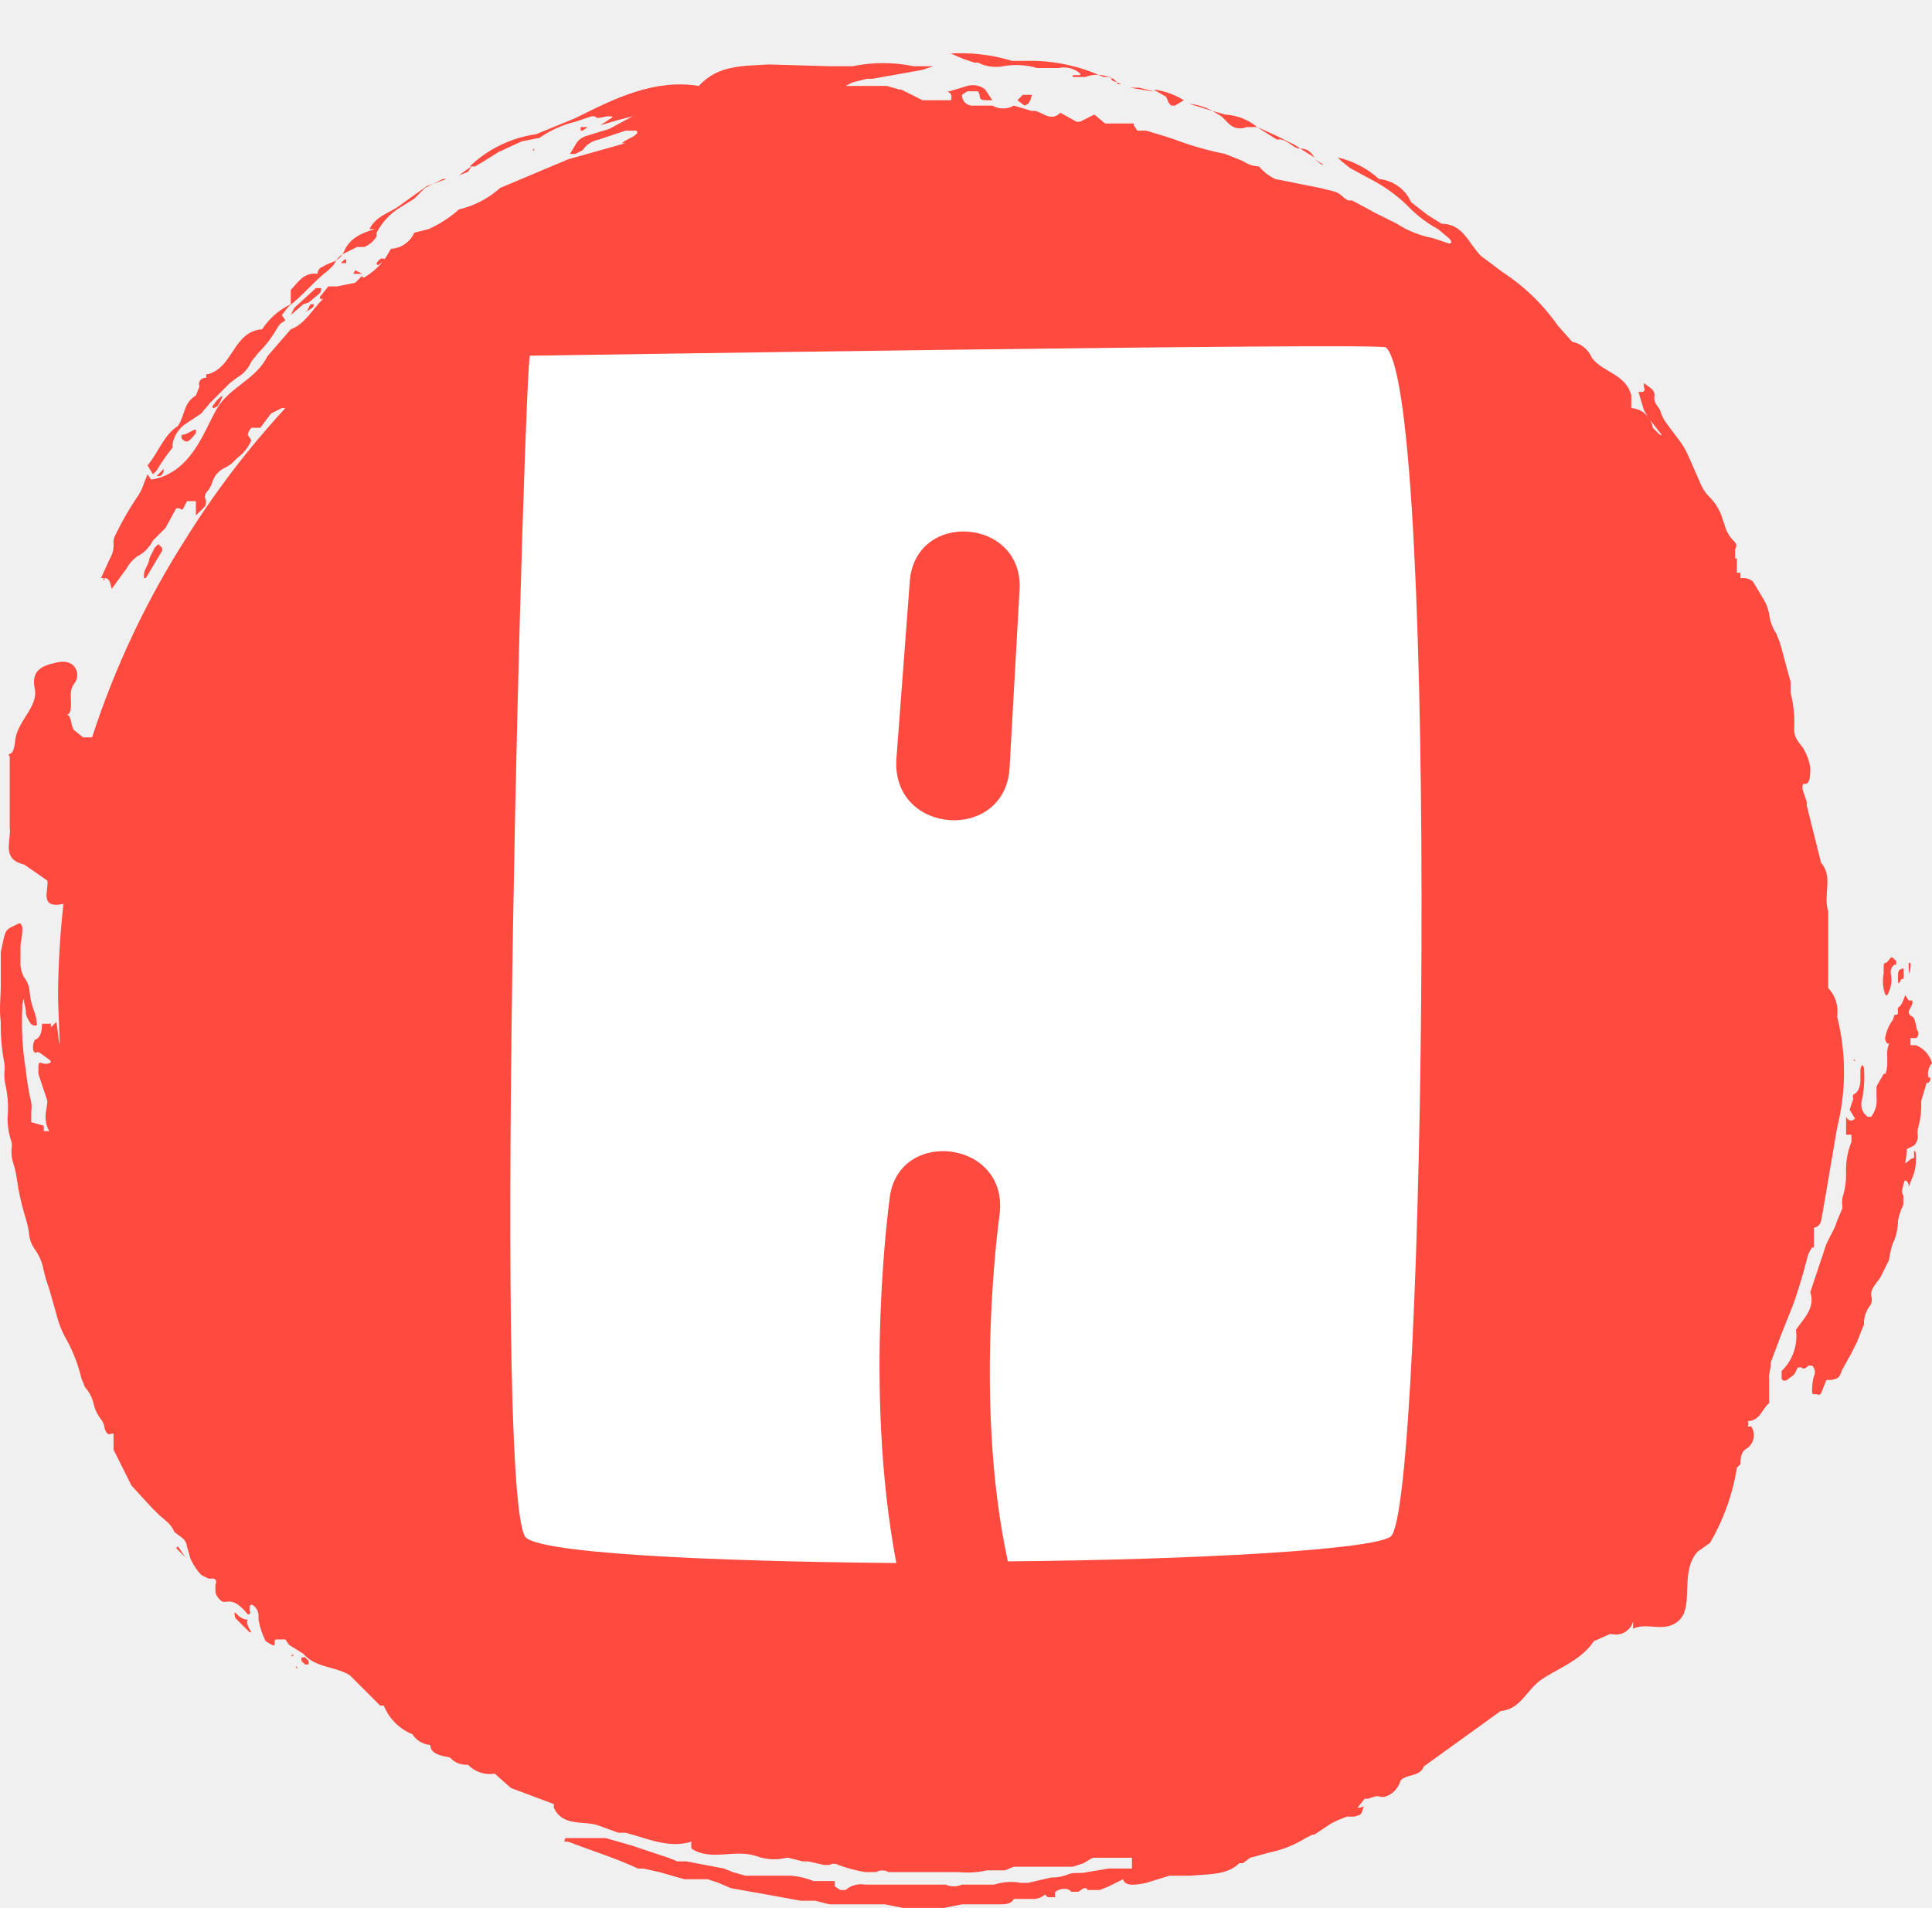
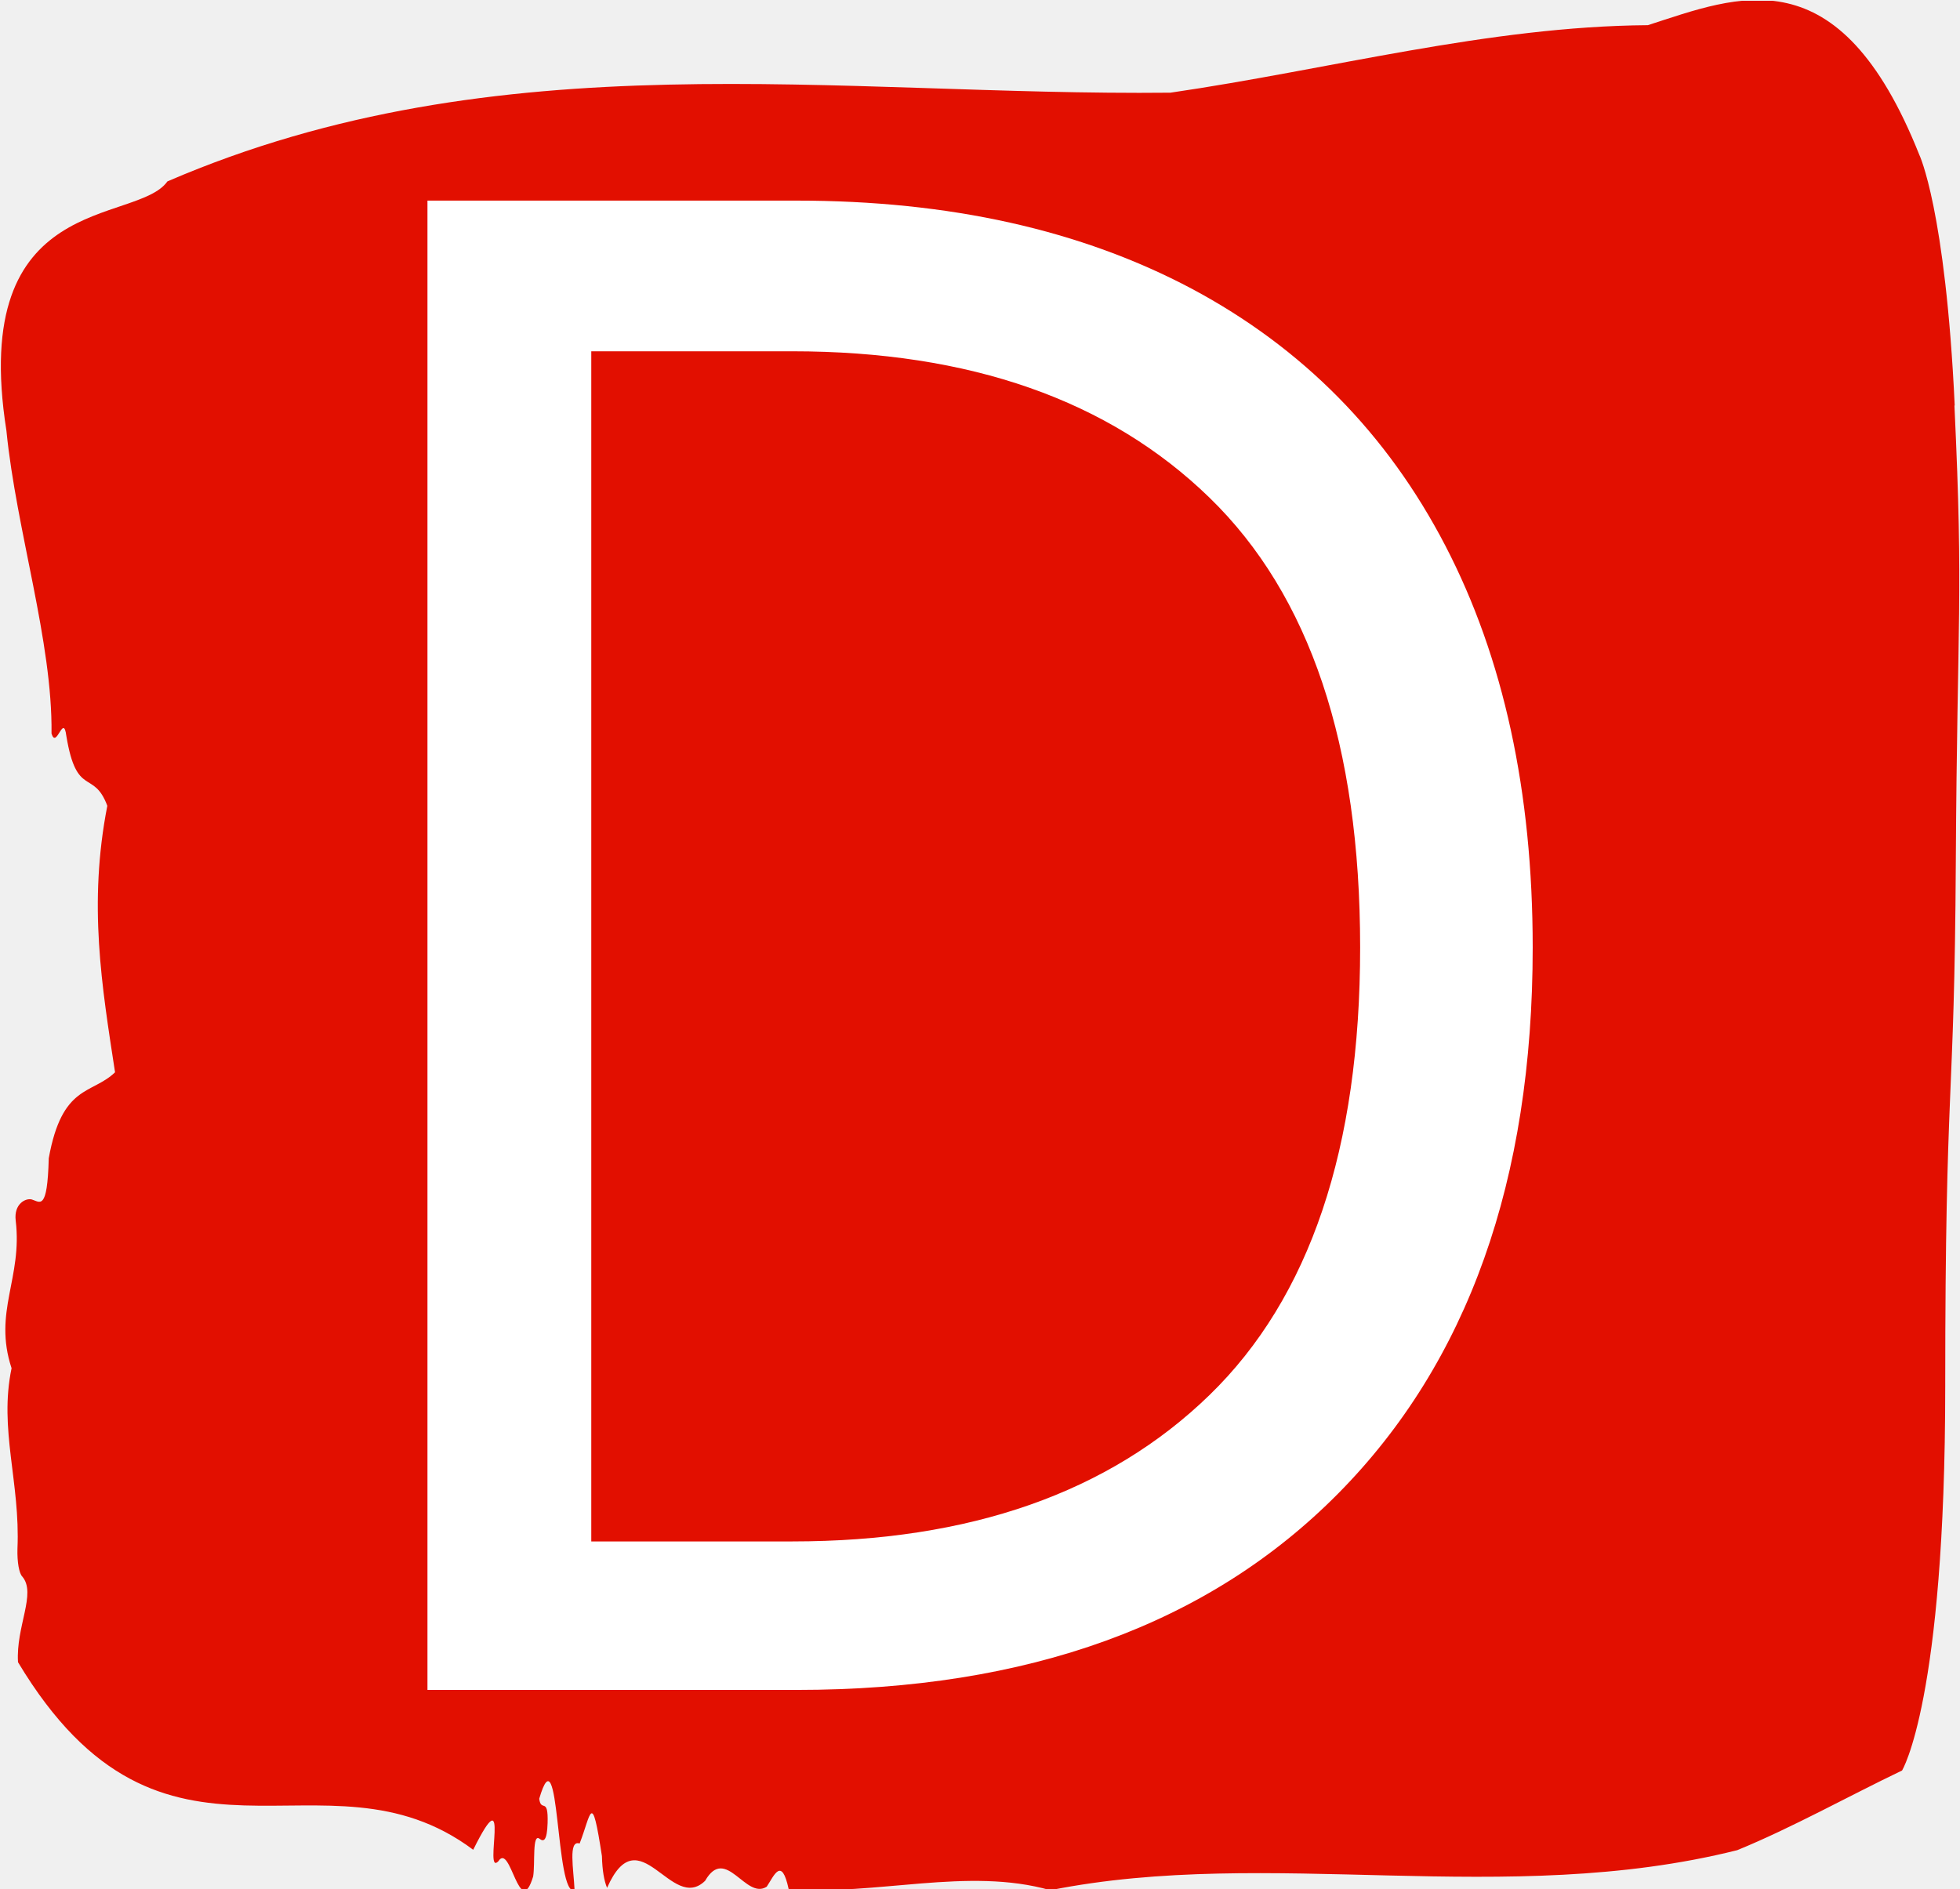
- <svg xmlns="http://www.w3.org/2000/svg" width="308.761" height="304.916" viewBox="0 0 106.008 104.687" class="css-1j8o68f" version="1.1" id="svg23">
-   <defs id="SvgjsDefs2684" />
-   <g id="SvgjsG2685" featurekey="rootContainer" transform="matrix(0.9820593,0,0,0.9820593,-0.05456052,0)" fill="#ff4a3f">
-     <g id="g17">
-       <path d="M19.8 15.3h.5l-.4-.2zm.5.1zm.8-.7c0 .1 0 .1.1.1l.4-.3c-.2-.1-.3-.1-.5.2zm.4-.2zm-4.1 2.3zm-.2.6l.3-.2c.1-.1.1-.2.1-.2h-.2l-.2.4c-.1-.1-.1 0 0 0zm2.2-2.9h-.1l-.2.2h.3zm-2.1 2.4l.6-.5c.1-.1.1-.2.1-.3h-.3l-1.2 1.1-.2.4.7-.6zm-1.1.8z" id="path3" />
-       <path d="M9.7 25v-.2a1.7 1.7 0 0 1 .7-1.1l.9-.6.5-.6.7-.7.4-.4.4-.3a1.9 1.9 0 0 0 .8-.9l.4-.5a5.9 5.9 0 0 0 1-1.3l.2-.3.3-.2-.2-.3.4-.5c.8-.6 1.4-1.4 2.2-2l.3-.3a1.4 1.4 0 0 1 .5-.6l.8-.4h.4a1.4 1.4 0 0 0 .7-.6V13a3.5 3.5 0 0 1 1.3-1.4l.8-.5.2-.2.4-.4 1-.5h.2l-1.1.4-1.4 1c-.6.5-1.4.6-1.8 1.4h.3c-.7.2-1.4.5-1.7 1.2s-.8.6-1.2.9a.4.4 0 0 0-.3.4c-.8-.1-1.1.5-1.5.9v.8a3.9 3.9 0 0 0-1.6 1.4c-1.6.1-1.6 2.1-3 2.5h-.1a.2.2 0 0 0 0 .2c-.3 0-.5.2-.4.5l-.2.5c-.7.4-.6 1.1-1 1.7-.8.5-1.1 1.5-1.7 2.2l.3.5.2-.2a11.6 11.6 0 0 1 .9-1.3zM53.9 3.3l.6.2h.2a2.2 2.2 0 0 0 1.4.2 4.1 4.1 0 0 1 1.9.1h1.2a1.4 1.4 0 0 1 1.2.3.1.1 0 0 1 0 .1H60a.1.1 0 0 0 0 .1h.7a1.8 1.8 0 0 1 1.3 0c.2 0 .1.1.2.2l.5.2h-.2c-.2-.4-.5-.4-.8-.4a9.7 9.7 0 0 0-4.3-.9h-.8A9.8 9.8 0 0 0 53 3h.2zm7.3 3.1zM50.3 4.7zm10.9 1.7h.2-.2zM19 14.7zm32.1-10zm17.6 2.2a.9.9 0 0 0 1 .2h.6a3.1 3.1 0 0 0-1.8-.7l-.7-.2.5.3zm-3.4-1.3c0 .1.1.2.2.3h.2l.5-.3a4.2 4.2 0 0 0-1.7-.6l.7.4zm7.4 2.7l.8.5c-.2-.3-.4-.5-.8-.5z" id="path5" />
-       <path d="M99 76.1l.6-1.6.6-1.5c.2-.5.6-1.8.8-2.6a1.7 1.7 0 0 1 .3-.7h.1v-1.1c.5-.1.4-.6.5-.9l.8-4.7a12.7 12.7 0 0 0 0-6.2 1.9 1.9 0 0 0-.5-1.6v-4.3c-.3-.9.3-1.9-.4-2.7L101 45a.4.4 0 0 0 0-.2l-.2-.6a.5.5 0 0 1 0-.4h.1c.3 0 .3-.5.3-.9a3 3 0 0 0-.4-1.1l-.3-.4a1.1 1.1 0 0 1-.2-.7 6.7 6.7 0 0 0-.2-2v-.6c-.2-.7-.4-1.5-.6-2.2l-.2-.5a2.5 2.5 0 0 1-.4-1.1 2.5 2.5 0 0 0-.3-.8l-.6-1a.8.8 0 0 0-.6-.2h-.1V32h-.2v-.8H97V31a.4.4 0 0 0 0-.1v-.2c.1-.2.1-.3-.1-.5a1.8 1.8 0 0 1-.4-.6l-.2-.6a2.9 2.9 0 0 0-.7-1.2 2.2 2.2 0 0 1-.5-.7l-.7-1.6a4.3 4.3 0 0 0-.6-1l-.6-.8a2.4 2.4 0 0 1-.4-.8l-.2-.3a.6.6 0 0 1-.1-.5.5.5 0 0 0-.2-.4l-.4-.3v.2c.1.2 0 .3-.1.3h-.2l.3 1 .3.5.7.9h-.1l-.2-.2-.2-.2a1.3 1.3 0 0 0-1.2-1.1v-.7c-.3-1.2-1.6-1.3-2.2-2.1a1.5 1.5 0 0 0-1.1-.9l-.8-.9a11.3 11.3 0 0 0-3.1-3l-.8-.6-.4-.3c-.7-.7-1-1.8-2.2-1.8l-.8-.5-.9-.7a2.2 2.2 0 0 0-1.8-1.3 5.1 5.1 0 0 0-2.3-1.2l.2.2.5.4 1.3.7a8.5 8.5 0 0 1 2.1 1.6 6.8 6.8 0 0 0 1.5 1.1l.6.5c.1.1.2.2.1.3H81l-.9-.3a5.6 5.6 0 0 1-2-.8l-1.2-.6-1.3-.7h-.2c-.3-.1-.4-.4-.8-.5l-.8-.2-2.5-.5a2.6 2.6 0 0 1-.9-.7 1.7 1.7 0 0 1-.9-.3l-1-.4a18.1 18.1 0 0 1-2.8-.8l-.6-.2-1-.3h-.5l-.2-.3v-.1h-1.6l-.6-.5-.4.2-.4.2h-.2l-.9-.5c-.6.6-1.1-.2-1.6-.1l-1-.3a1.2 1.2 0 0 1-1.2 0h-1.2a.6.6 0 0 1-.5-.6l.3-.2h.6a.7.7 0 0 1 .1.3c0 .2.2.2.5.2h.2l-.4-.6a1.1 1.1 0 0 0-1-.2l-1 .3H53c.3.2.2.3.2.5h-1.6l-.4-.2-.8-.4h-.1l-.7-.2h-2.3l.4-.2.8-.2h.3l1.7-.3 1.1-.2.6-.2h-1.1a8.4 8.4 0 0 0-3.4 0h-1.3L43 3.6c-1.4.1-2.8 0-3.9 1.2-2.5-.4-4.7.7-6.9 1.8l-2.2.9a6.7 6.7 0 0 0-3.7 1.8h.3l.5-.3.8-.5 1.3-.6 1-.2a6 6 0 0 1 2-.9l.9-.3h.2c.1.2.5 0 .7 0h.2c.1 0 .1.1 0 .1l-.6.4 1-.3.8-.2-1.3.7-1.3.4a1 1 0 0 0-.6.5l-.3.5h.3l.4-.2a1.4 1.4 0 0 1 .9-.6l1.5-.5h.5a.1.1 0 0 1 .1.2c-.2.2-.6.3-.8.5h.2l-3.2.9-3.8 1.6a5.2 5.2 0 0 1-2.3 1.2 6.6 6.6 0 0 1-1.7 1.1l-.8.2a1.5 1.5 0 0 1-1.3.9l-.3.5a3.7 3.7 0 0 1-1.2 1.1h-.1v-.1l-.2.2-.2.2-1 .2h-.5l-.4.5c-.1.1-.1.2 0 .2h.1c-.6.6-1 1.4-1.8 1.7L15 19.9c-.6 1.2-1.8 1.6-2.6 2.6s-1.4 3.9-3.9 4.3l-.2-.3-.2.5a2.7 2.7 0 0 1-.4.8 16.9 16.9 0 0 0-1.2 2.1.8.8 0 0 0-.1.5 1.4 1.4 0 0 1-.2.8l-.5 1.1h.2c.3 0 .3.3.4.6l.8-1.1a2.2 2.2 0 0 1 .6-.7 2 2 0 0 0 .9-.9l.3-.3.4-.4.6-1.1h.2c.1.1.1.1.2 0l.2-.4h.5v.8l.5-.5a.5.5 0 0 0 0-.5.4.4 0 0 1 .1-.3 1.5 1.5 0 0 0 .3-.5 1.3 1.3 0 0 1 .8-.9l.3-.2.3-.3a2.4 2.4 0 0 0 .8-1l-.2-.3c0-.1.1-.3.2-.4h.5l.6-.8.6-.3h.2a48.8 48.8 0 0 0-5.5 7.2h-.1.1a48.4 48.4 0 0 0-5.3 11.2h-.5l-.5-.4c-.2-.2-.1-.7-.4-.9h.1c.3-.5-.1-1.2.3-1.7s.1-1.4-.9-1.2-1.5.5-1.3 1.5-1 1.8-1.1 2.9-.5.5-.3.9v3.9c.1.8-.5 1.8.8 2.1l1.3.9c.1.5-.5 1.6.9 1.3a49.2 49.2 0 0 0-.3 5c0 1.1.1 2.2.1 3.3v-.4c-.1-.4-.1-.8-.2-1.3l-.3.3v-.2h-.5c0 .5-.1.8-.4.9a.9.9 0 0 0-.1.5c0 .1.1.3.2.2s.4.2.7.4-.2.3-.4.2-.2.1-.2.3v.3l.5 1.5c0 .3-.1.6-.1.9a1.7 1.7 0 0 0 .2.8h-.3v-.3l-.7-.2v-.6a1.5 1.5 0 0 0 0-.5 14.6 14.6 0 0 1-.3-1.8 16.6 16.6 0 0 1-.2-3.5.9.9 0 0 1 .1-.5v.2a2.9 2.9 0 0 1 .1.5.8.8 0 0 0 .1.4c.1.2.2.4.4.4s.1-.1.1-.2a2.1 2.1 0 0 0-.1-.5 4.2 4.2 0 0 1-.3-1.3 1.5 1.5 0 0 0-.3-.7 1.6 1.6 0 0 1-.2-.9v-.8c0-.3.1-.6.1-.9a.5.5 0 0 0-.1-.4h-.1c-.8.4-.7.2-1 1.6V55c0 .7-.1 1.4 0 2.1a10.8 10.8 0 0 0 .2 2.3 1.8 1.8 0 0 1 0 .5 3.1 3.1 0 0 0 .1.9 5.9 5.9 0 0 1 .1 1.3 3.9 3.9 0 0 0 .2 1.7 1.2 1.2 0 0 1 0 .4 2.1 2.1 0 0 0 .1.8 4.9 4.9 0 0 1 .2.9 14 14 0 0 0 .5 2.2 5 5 0 0 1 .2 1 1.7 1.7 0 0 0 .3.7 2.9 2.9 0 0 1 .5 1.2 8.5 8.5 0 0 0 .3 1l.4 1.4a5.4 5.4 0 0 0 .6 1.5 8.5 8.5 0 0 1 .8 2.1l.2.5a2.1 2.1 0 0 1 .5 1 2.1 2.1 0 0 0 .4.8 1 1 0 0 1 .2.5c.1.3.2.4.4.3h.1v.9l.5 1 .5 1 1.1 1.2.4.4c.3.3.7.5.9 1l.4.3a.7.7 0 0 1 .3.5l.2.7a3.3 3.3 0 0 0 .6.9l.4.2h.3a.2.2 0 0 1 .1.3 2.5 2.5 0 0 0 0 .5.9.9 0 0 0 .4.5h.2c.4-.1.8.2 1.2.7h.1c0-.1.1-.1 0-.2v-.2c0-.1.1-.2.2-.1a.7.7 0 0 1 .3.6v.2a4.3 4.3 0 0 0 .4 1.2c.5.3.5.3.5.1s0-.2.2-.2h.4l.2.3.8.5c.7.8 1.8.7 2.6 1.2l1.7 1.7h.2a2.9 2.9 0 0 0 1.6 1.6 1.3 1.3 0 0 0 1 .6c0 .5.6.6 1.1.7a1.2 1.2 0 0 0 .8.4h.2a1.7 1.7 0 0 0 1.5.5l.9.8 2.4.9v.2c.5 1.1 1.7.7 2.5 1l1.1.4h.4c1.2.3 2.4.9 3.7.5a.7.7 0 0 0 0 .4c1.1.7 2.4 0 3.6.4a2.9 2.9 0 0 0 1.7.1h.1l.8.2h.3l.9.2h.3a.5.5 0 0 1 .5 0 7.9 7.9 0 0 0 1.5.4h.6a.7.7 0 0 1 .7 0h3.9a5 5 0 0 0 1.6-.1h1l.5-.2H60l.6-.2.5-.3h2.2v.6H62l-1.2.2c-.4.1-.7 0-1 .1a2.4 2.4 0 0 1-1 .2l-1.3.3h-.4a3.1 3.1 0 0 0-1.5.1h-1.8a1.1 1.1 0 0 1-.9 0h-4.5a1.3 1.3 0 0 0-1.1.3H47l-.3-.2v-.3h-1.2a4.1 4.1 0 0 0-1.3-.3h-2.5l-.7-.2-.5-.2-2.1-.4h-.5l-.5-.2-2.1-.7-1.4-.4h-2.2c-.1 0-.1.1-.1.2h.2c1.3.5 2.6.9 3.9 1.5h.3l.9.2 1.4.4h1.3l.6.2.7.3 1.7.3 1.1.2 1.1.2h.8l.8.2h3.1l1 .2h2.3l1-.2H56c.4 0 .6-.1.7-.3h1a1 1 0 0 0 .8-.3c-.1.1 0 .1.1.2h.4v-.2c0-.1 0-.1.2-.2s.6-.1.7.1h.4l.3-.2c.2 0 .2 0 .2.1h.7l.5-.2.8-.4c.1.3.4.4 1.3.2l1.3-.4h1.2c.9-.1 2 0 2.7-.7h.2l.4-.3 1.1-.3a6.1 6.1 0 0 0 2-.8l.4-.2h.1l.9-.6.4-.2.5-.2h.4c.4-.1.4-.1.5-.4s0-.1-.2-.1h-.1l.4-.5h.2c.3-.1.5-.2.7-.1h.2a1.3 1.3 0 0 0 .9-.9c.3-.4 1.1-.2 1.3-.8l4.3-3.1c1.1-.1 1.4-1.1 2.2-1.7s2.3-1.1 3-2.2l.9-.4h.1a1 1 0 0 0 1.2-.7v.4c.8-.4 1.8.3 2.6-.5s0-2.7 1-3.8l.7-.5a12.1 12.1 0 0 0 1.5-4.2l.2-.2c0-.3 0-.7.4-.9a.9.9 0 0 0 .2-1.2h-.2a.3.3 0 0 0 0-.3c.7 0 .8-.7 1.2-1V77a.5.5 0 0 1 0-.2 3.8 3.8 0 0 0 .1-.7zM5.9 32.2z" id="path7" />
-       <path d="M26.4 9.3l-.3.2-.4.3.5-.2zm6.1-2h.1l.3-.2h-.4zm-2.6 1l-.1.1h.1v-.1zm-1.5 1.4zm1.3-.2zm-6.3 3.1zM9.2 26.2l-.4.4H9a.4.4 0 0 0 .2-.4zm3-3.5a2.1 2.1 0 0 0 .3-.6 1.5 1.5 0 0 0-.5.5c-.1.1-.1.2 0 .2zM11 24.2V24c-.2 0-.5.3-.8.3v.2c.3.3.4.2.8-.3zm3 66.2zM73.9 9.2h.1l-.5-.3zm-2.5-1.4c.5-.1.8.4 1.2.5h.1l-.3-.2-1-.5-1.1-.5.3.2zM52.8 3.1zm11.7 2h-.1l-1.2-.2h.5zm2 .7l1.3.4a3.3 3.3 0 0 0-1.3-.4zm-9 0a1 1 0 0 0 .2-.5h-.5l-.3.3.4.3zm9 1.6zM49.9 4.2zm2.9.7zM48.5 4zm13.8 2.1a.5.5 0 0 0 0 .1zm44.8 52.3h-.3V58h.3c.1 0 .2-.3.1-.4s-.1-.7-.3-.8a.3.3 0 0 1-.2-.3l.2-.4a.4.4 0 0 0 0-.2h-.2l-.2-.3c-.1.3-.2.6-.4.7a.5.5 0 0 0 0 .2c0 .1 0 .2-.1.2h-.1a1.1 1.1 0 0 1-.1.3 2.3 2.3 0 0 0-.4.9.4.4 0 0 0 .1.4h.1a1.7 1.7 0 0 0-.1.8v.4a1.8 1.8 0 0 1-.1.5h-.1l-.4.7v.6a1.5 1.5 0 0 1-.3 1.1h-.2l-.2-.2a.9.9 0 0 1-.1-.8 6.5 6.5 0 0 0 .1-1.7c0-.1-.1-.2-.1-.2a.5.5 0 0 0-.1.3v.6c0 .2-.1.6-.3.7s-.1.2-.1.3l-.2.6.3.5c-.2.2-.4.1-.5-.1v1h.3v.4a4.2 4.2 0 0 0-.3 1.4 3.3 3.3 0 0 0 0 .4 4 4 0 0 1-.2 1.3 2 2 0 0 0 0 .6l-.3.7a3.2 3.2 0 0 1-.3.7l-.3.6-.9 2.7c.3.9-.4 1.5-.8 2.1a2.7 2.7 0 0 1-.8 2.3v.4c0 .1.1.2.3.1l.4-.3.2-.4h.2c.1.1.2.1.4-.1h.2a.5.5 0 0 1 .1.6 2.9 2.9 0 0 0-.1.8c0 .1 0 .2.1.2h.2c.1.1.2 0 .3-.3l.2-.5h.3c.4-.1.4-.1.6-.6l.5-.9.3-.6.4-1a1.6 1.6 0 0 1 .3-1 .6.6 0 0 0 .1-.6c0-.2 0-.3.2-.6l.3-.4.5-1a4.7 4.7 0 0 1 .2-.9 3 3 0 0 0 .3-1.3 3.8 3.8 0 0 1 .3-.9v-.5c-.1-.2-.1-.2 0-.6s.1-.2.2-.2a.4.4 0 0 1 .1.3l.2-.5a2.3 2.3 0 0 0 .2-.9v-.3c0-.1 0-.3-.1-.3v.4c-.2 0-.3.2-.5.3a6.4 6.4 0 0 0 .1-.8l.4-.2a.7.7 0 0 0 .2-.6 1.4 1.4 0 0 1 0-.3 4.8 4.8 0 0 0 .2-1.4v-.2l.3-1h.1a.3.3 0 0 0 .1-.3h-.1a.9.9 0 0 1 .2-.8 1.5 1.5 0 0 0-.9-1zm-1.2 7.8zm-.2-9.9zm0 0zM9.1 30.8a.3.3 0 0 0 0-.2l-.2-.2-.2.2-.3.6c0 .3-.3.6-.3.9v.2h.1zm96.3 24.8h.1a1.7 1.7 0 0 0 .2-1.2.5.5 0 0 1 .2-.5h.1v-.2l-.2-.2h-.1c-.1.1-.2.3-.3.3s-.1.1-.1.3v.3a2.2 2.2 0 0 0 .1 1.2zM13.2 90.1c-.1 0 0 .2 0 .3l.8.8h.1c-.2-.3-.3-.6-.2-.7a.9.9 0 0 1-.5-.2zm.8.3zm92.3-35.7h.1a2 2 0 0 0 0-.6c-.3.1-.3.1-.3.6s.1.1.2 0z" id="path9" />
-       <path d="M106.7 62a.6.6 0 0 0 .1-.5c0-.1-.1-.2-.1-.1h-.2v.2c0 .4.1.5.2.4zm.1-8.2h-.1v.6a1 1 0 0 0 .1-.6zM17.1 92.6h-.2v.2l.2.2h.2v-.2zm86.6-33.3c0-.1 0-.1-.1-.1zM9.9 86.5l.5.5-.4-.6z" id="path11" />
-       <circle cx="10.5" cy="87.1" transform="rotate(-24.8 10.4 87.159)" id="circle13" />
-       <path d="M9.7 30.1h-.1v.2-.2h.1zm83.2-6.6l-.2-.3h-.1zm-14.7 77.1zM5.9 32.2zm-.1.2a.3.3 0 0 0 .1-.2v.2zm1.9-4.9zM61.5 2.4zm42.8 58.2v.1-.1zM16.4 92.5h-.1c.1.1.2 0 .1-.1zm.2.7h.1l-.1-.1v.1zm73.9-71.3zm15.2 34.4zM14.6 91.7zm92.1-37zm-.8 11.4zM34.6 0z" id="path15" />
-     </g>
-   </g>
-   <g id="SvgjsG2686" featurekey="nameFeature-0" transform="matrix(2.284354,0,0,2.284354,27.98006,-5.60952)" fill="#ffffff">
-     <path d="M9.6 16.48 l-0.32 4.24 c-0.08 1.8 2.6 1.96 2.72 0.2 l0.24 -4.28 c0.12 -1.76 -2.56 -1.96 -2.64 -0.16 z M0.48 11 l0 0 c0.04 0 20.48 -0.32 20.56 -0.2 c1.28 1.12 0.96 27.8 0.12 28.56 c-0.4 0.32 -4.64 0.56 -9.2 0.6 c-0.84 -3.84 -0.2 -8.32 -0.2 -8.32 c0.24 -1.8 -2.44 -2.12 -2.64 -0.4 c0 0.04 -0.64 4.52 0.16 8.76 c-4.56 -0.04 -8.68 -0.24 -8.92 -0.64 c-0.8 -1.44 0 -28.28 0.12 -28.36 z" id="path20" />
+ <svg xmlns="http://www.w3.org/2000/svg" version="1.1" width="1000" height="964" viewBox="0 0 1000 964">
+   <g transform="matrix(1,0,0,1,0.03942188,0.3910041)">
+     <svg viewBox="0 0 256 247" data-background-color="#ffffff" preserveAspectRatio="xMidYMid meet" height="964" width="1000">
+       <g id="tight-bounds" transform="matrix(1,0,0,1,-0.010092,-0.09997366)">
+         <svg viewBox="0 0 256.02 247.2" height="247.2" width="256.02">
+           <g>
+             <svg viewBox="0 0 256.02 247.2" height="247.2" width="256.02">
+               <g>
+                 <svg viewBox="0 0 256.02 247.2" height="247.2" width="256.02">
+                   <g>
+                     <svg viewBox="0 0 256.02 247.2" height="247.2" width="256.02">
+                       <g>
+                         <svg viewBox="0 0 256.02 247.2" height="247.2" width="256.02">
+                           <path d="M255.421 53.02C254.217 27.36 250.787 20.227 250.787 20.227 240.255-6.202 227.112-0.506 215.305 3.292 194.458 3.446 173.696 9.091 152.898 12.119 109.243 12.581 65.215 4.986 21.777 23.717 17.697 29.464-4.233 24.846 0.726 56.304 2.026 69.39 6.768 83.913 6.623 95.922 7.273 98.026 8.176 93.202 8.561 96.23 9.909 104.39 12.112 100.541 13.917 105.365 11.402 118.246 13.207 128.971 14.928 140.21 11.895 143.135 8.008 141.749 6.262 151.449 6.082 158.479 5.107 157.145 4.036 156.837 3.253 156.632 1.677 157.402 1.941 159.608 2.844 167.152-1.031 171.514 1.4 178.904-0.273 186.91 2.555 193.838 2.17 202.511 2.122 204.255 2.387 205.744 2.808 206.154 4.674 208.361 1.953 212.672 2.242 217.342 21.38 249.262 42.142 227.195 61.749 241.872 66.84 231.608 63.012 245.516 65.046 243.36 66.635 240.846 67.791 251.263 69.584 245.362 69.861 243.668 69.44 239.665 70.427 240.435 70.944 240.846 71.401 240.743 71.474 238.382 71.582 234.841 70.631 237.048 70.378 235.201 73.111 225.861 72.437 248.081 75 247.158 74.88 244.438 74.134 240.538 75.662 241.051 77.179 237.151 77.227 233.918 78.575 242.693 78.623 244.592 78.864 245.926 79.249 246.85 83.462 237.305 87.65 250.237 92.067 245.926 94.776 241.205 97.375 248.492 100.12 246.696 101.082 245.259 102.057 242.693 102.984 247.004 114.334 247.928 126.43 244.079 137.191 247.158 165.945 241.41 196.673 249.518 226.992 241.923 234.141 238.998 241.567 234.841 248.536 231.506 248.536 231.506 254.181 222.371 254.181 181.316S255.385 145.393 255.565 112.703C255.746 80.013 256.588 78.679 255.385 53.02Z" opacity="1" fill="#e20f00" data-fill-palette-color="tertiary" />
+                           <g transform="matrix(1,0,0,1,55.76832,26.23067)">
+                             <svg width="144.484" viewBox="4 -34.1 25.3 34.1" height="194.739" data-palette-color="#ffffff">
+                               <path d="M4 0L4-34.1 12.45-34.1Q17.7-34.1 21.5-32.08 25.3-30.05 27.3-26.2 29.3-22.35 29.3-17L29.3-17Q29.3-9 24.85-4.5 20.4 0 12.45 0L12.45 0 4 0ZM7.75-3.4L12.35-3.4Q18.45-3.4 21.9-6.75 25.35-10.1 25.35-17L25.35-17Q25.35-23.95 21.9-27.3 18.45-30.65 12.35-30.65L12.35-30.65 7.75-30.65 7.75-3.4Z" opacity="1" transform="matrix(1,0,0,1,0,0)" fill="#ffffff" class="undefined-text-0" data-fill-palette-color="quaternary" id="text-0" />
+                             </svg>
+                           </g>
+                         </svg>
+                       </g>
+                     </svg>
+                   </g>
+                 </svg>
+               </g>
+               <g />
+             </svg>
+           </g>
+           <defs />
+         </svg>
+         <rect width="256.02" height="247.2" fill="none" stroke="none" visibility="hidden" />
+       </g>
+     </svg>
  </g>
</svg>
